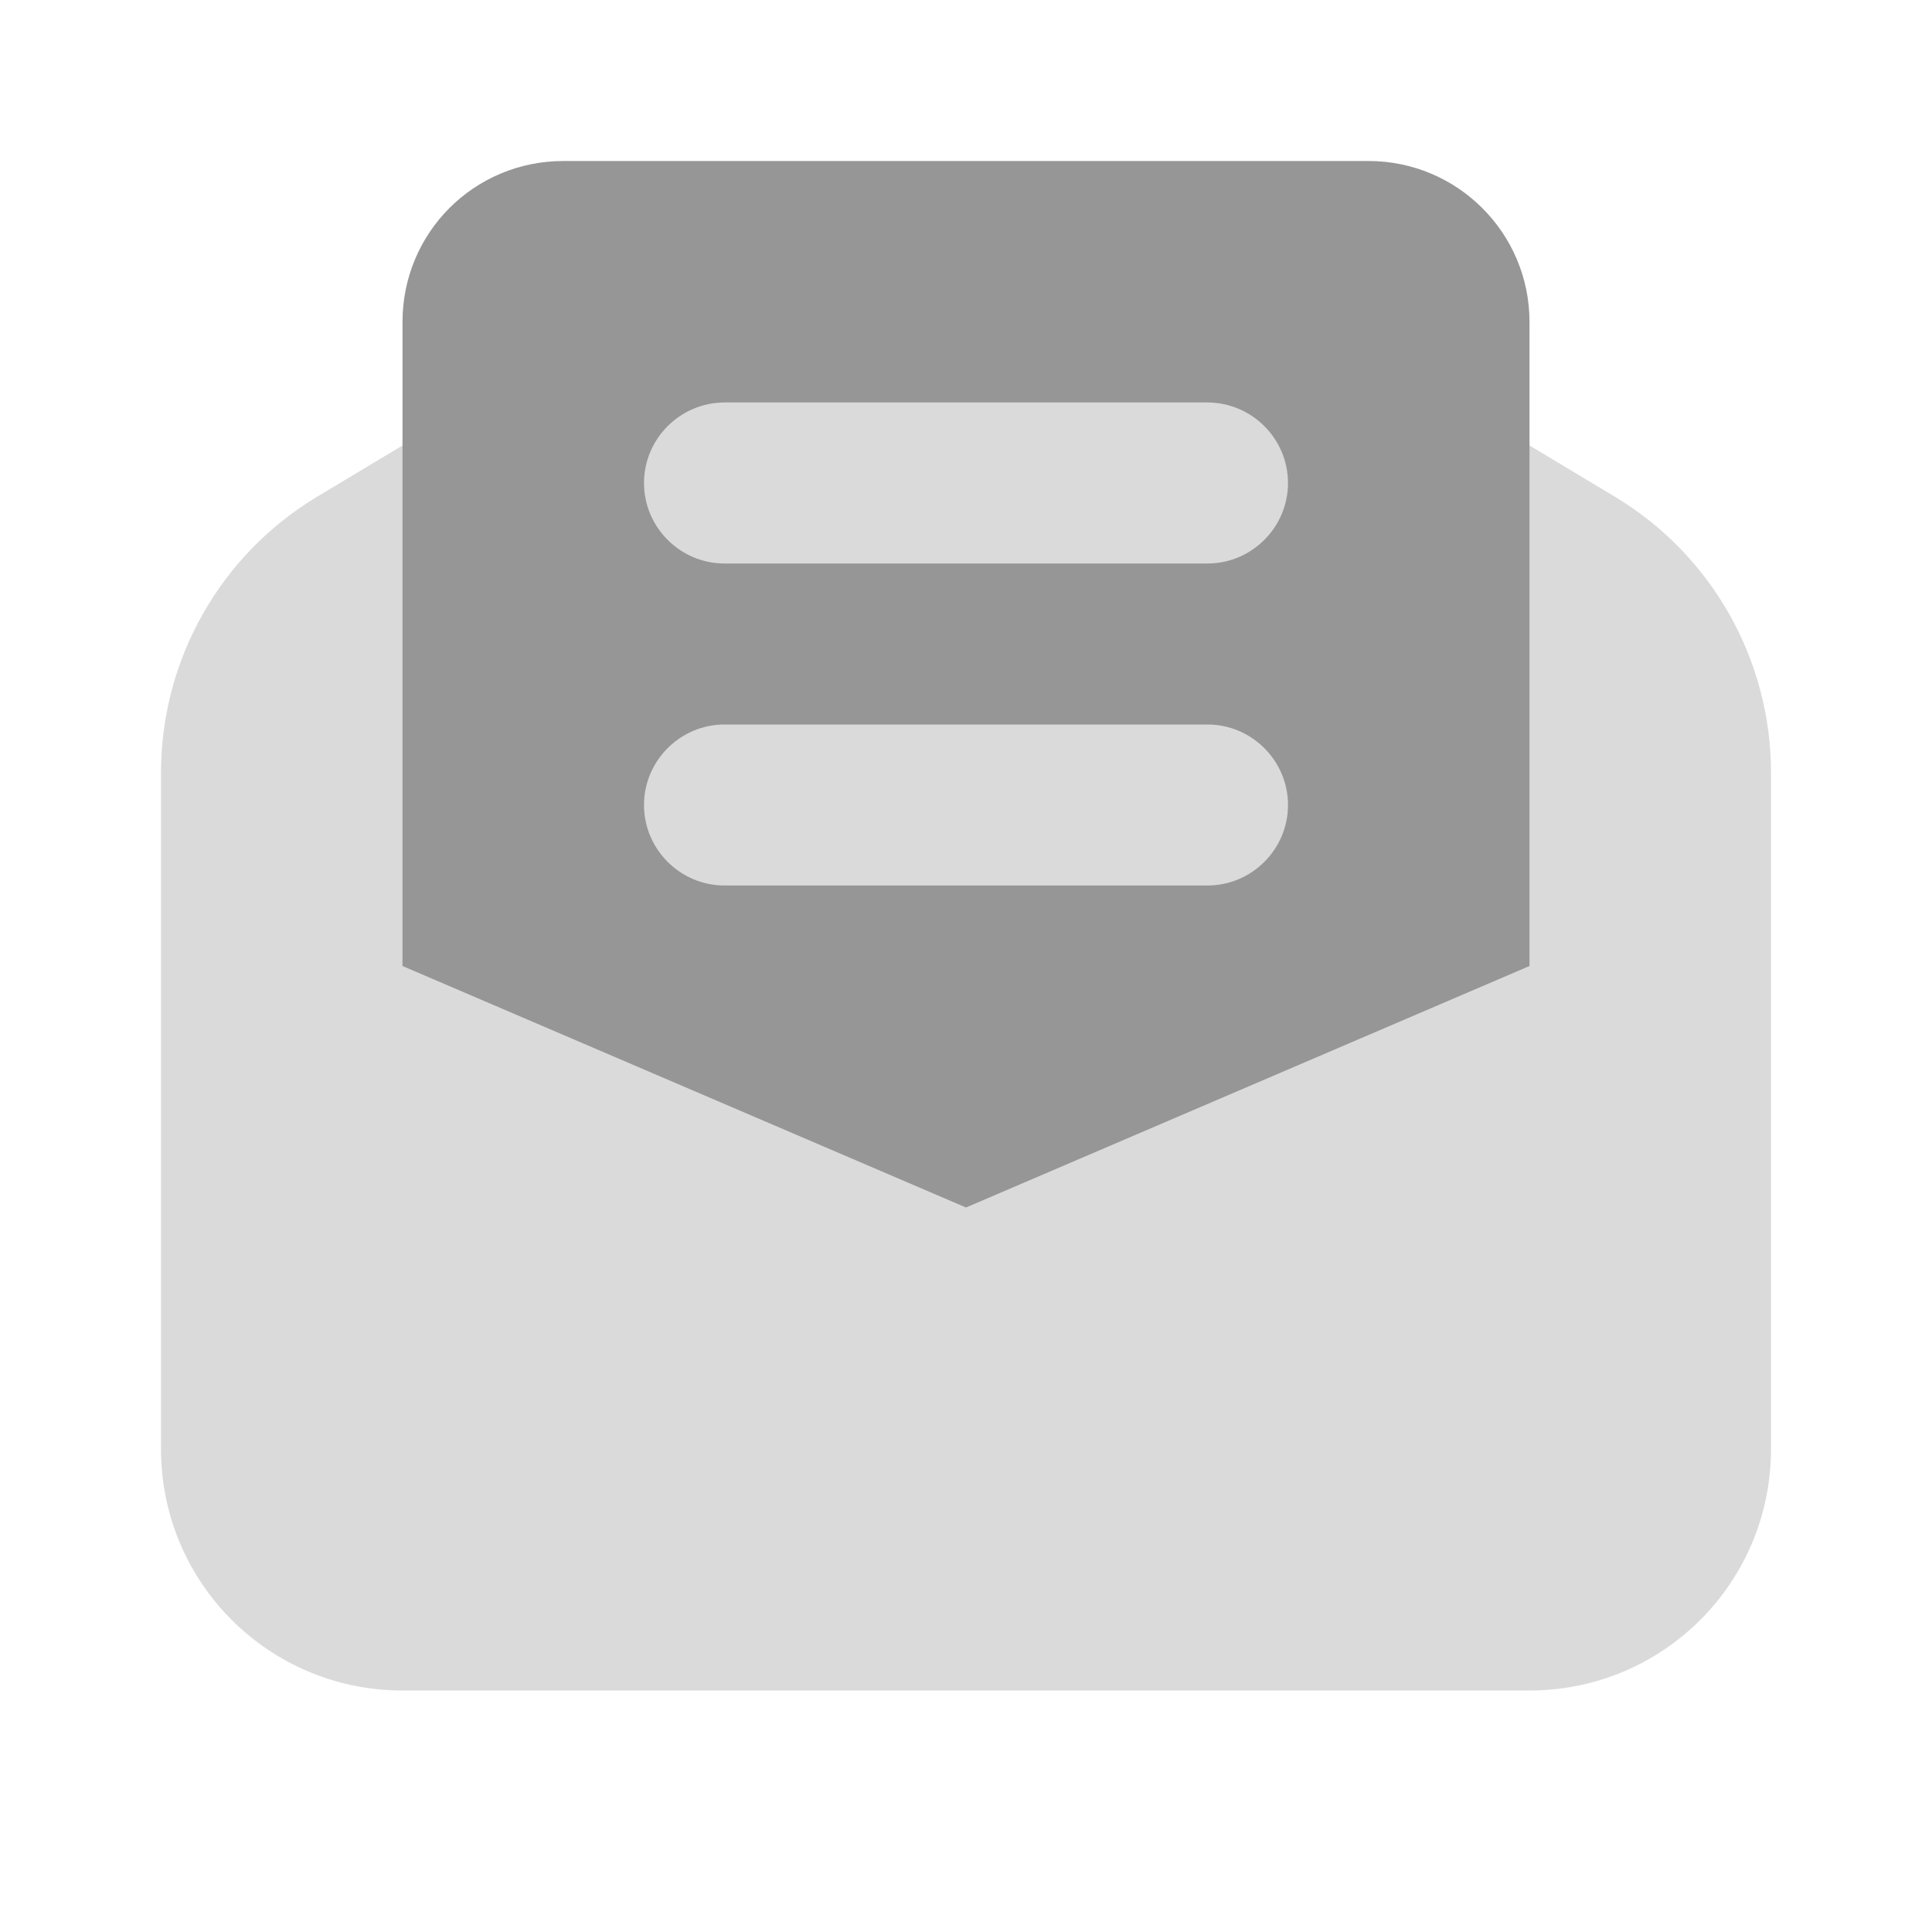
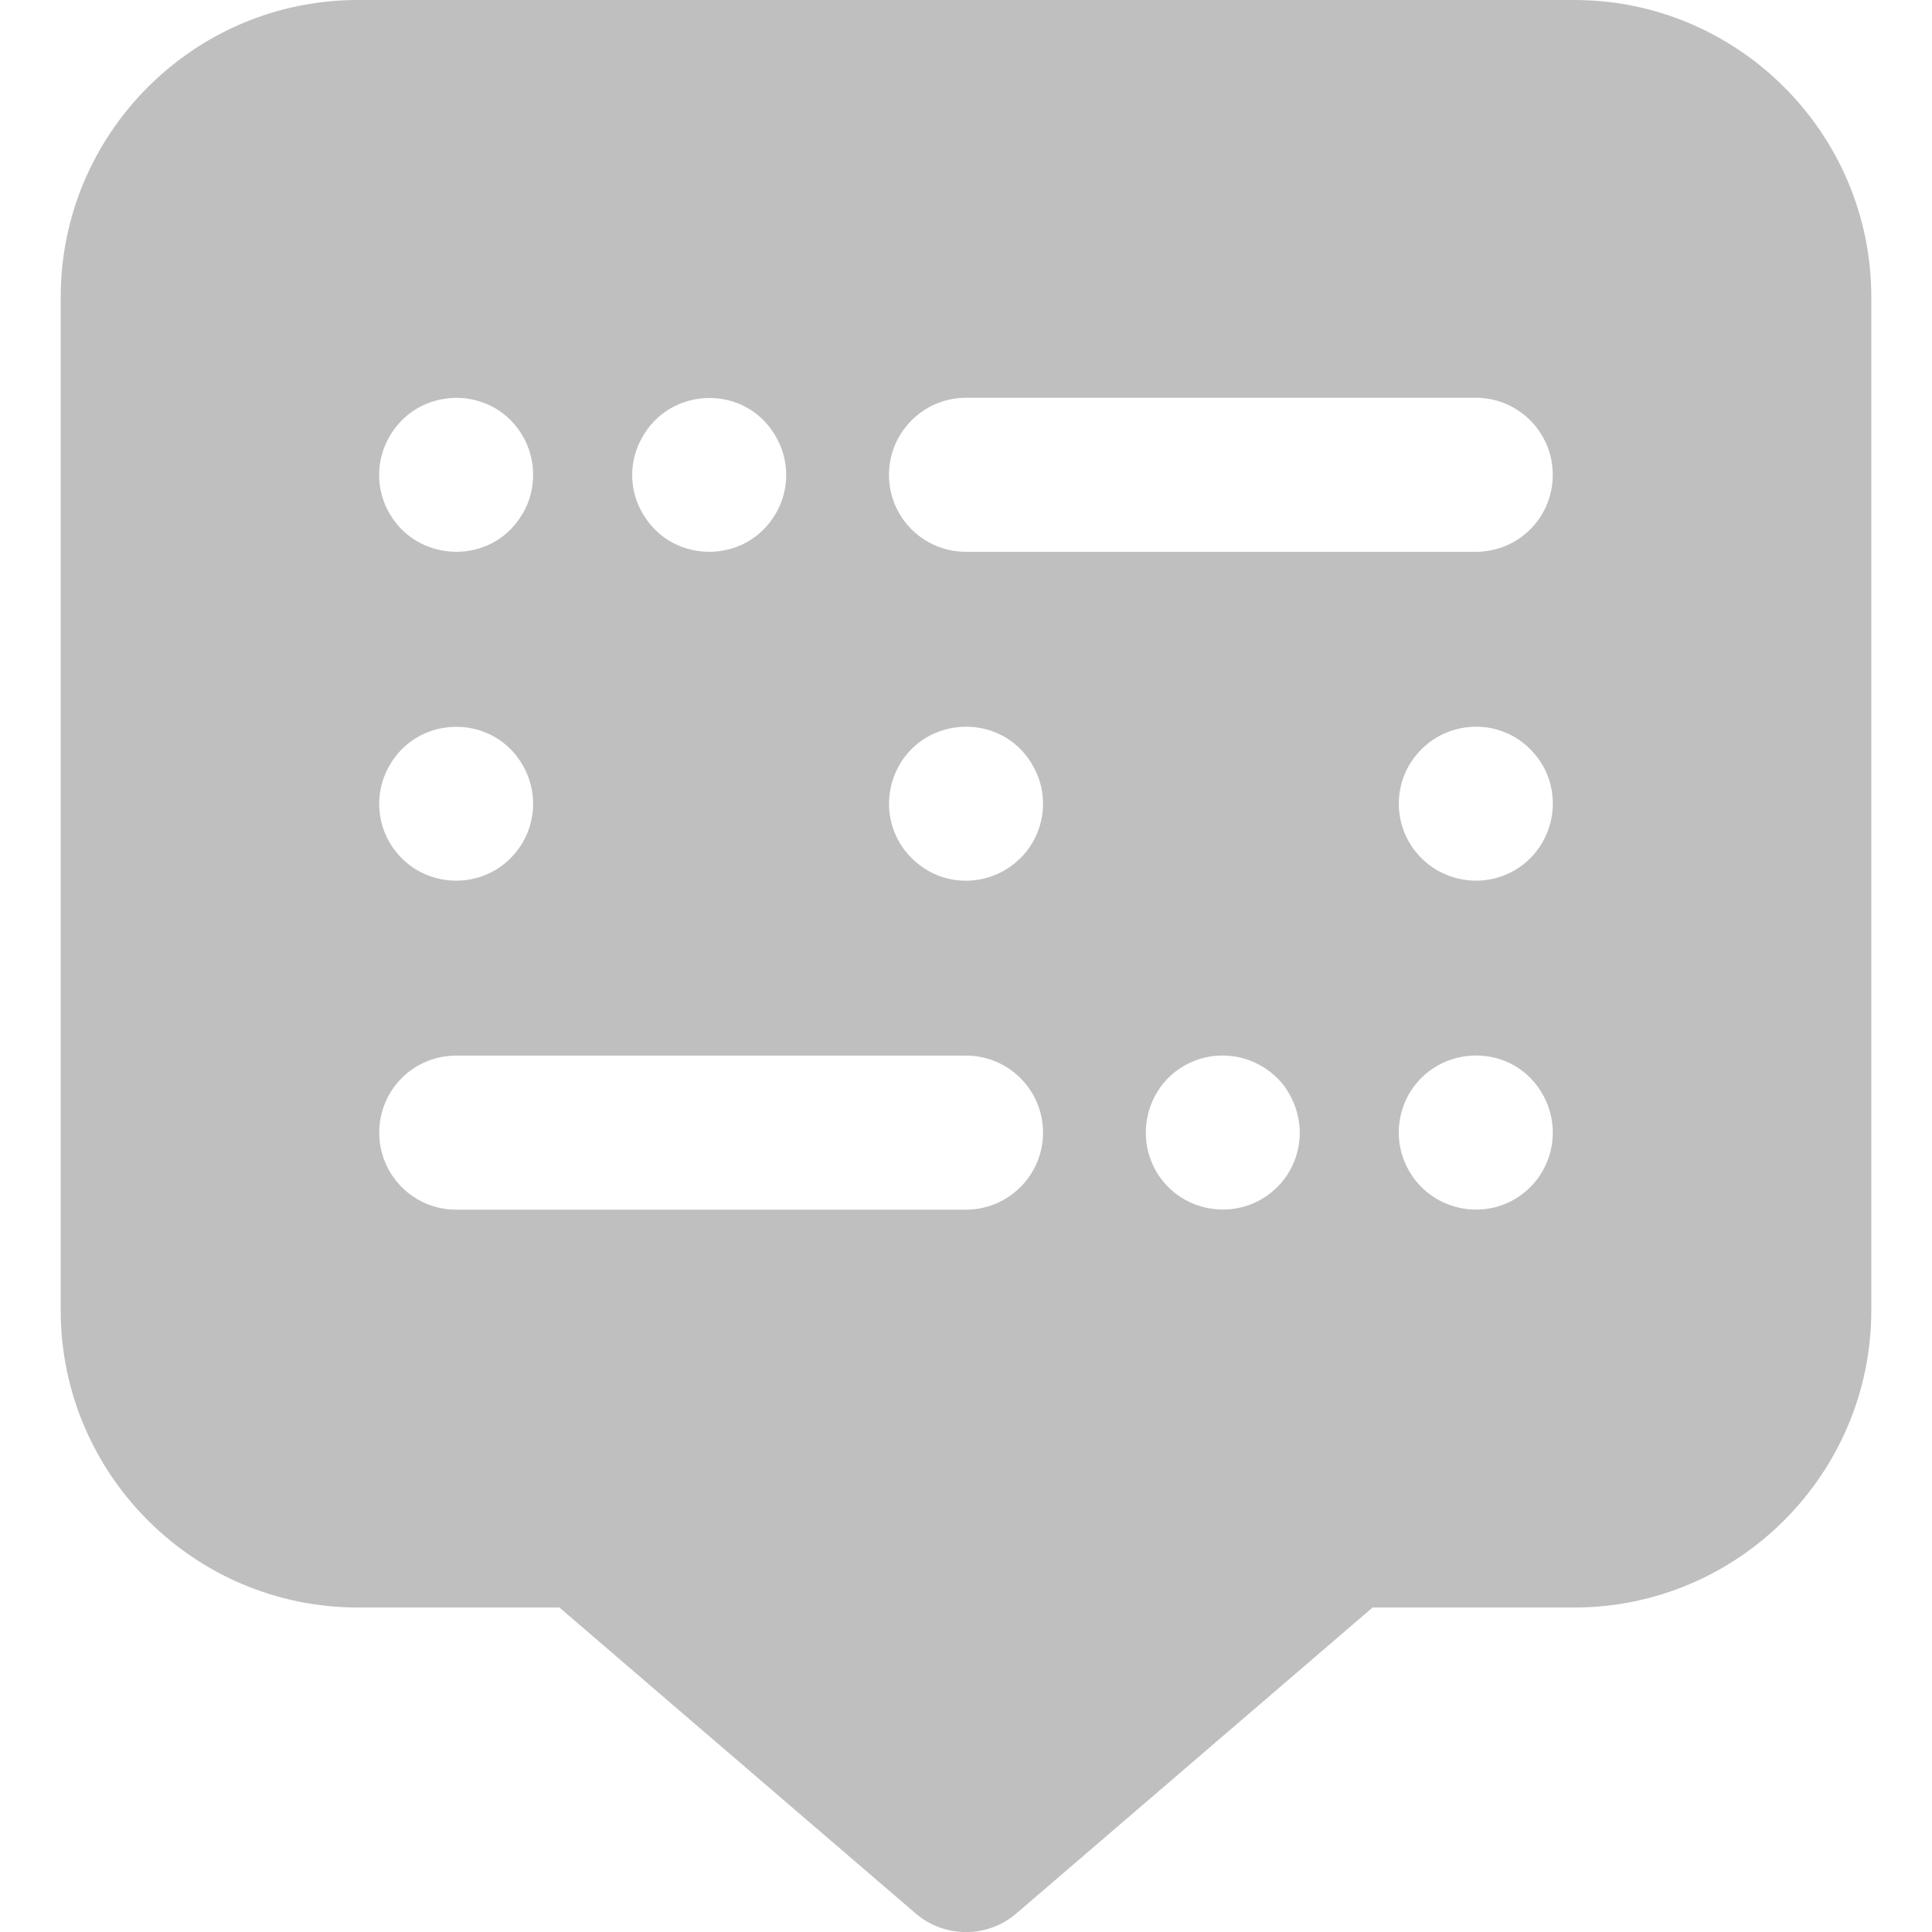
- <svg xmlns="http://www.w3.org/2000/svg" viewBox="0 0 24 24">
-   <path d="M22,9.6V18c0,1.66-1.34,3-3,3H5c-1.66,0-3-1.34-3-3V9.6c0-1.41,0.74-2.71,1.94-3.43L5.89,5h12.22l1.95,1.17C21.26,6.89,22,8.19,22,9.6z" opacity=".35" fill="#969696" />
-   <path d="M17,2H7C5.89,2,5,2.89,5,4v8l7,3l7-3V4C19,2.89,18.1,2,17,2z M15,11H9c-0.55,0-1-0.45-1-1s0.45-1,1-1h6c0.55,0,1,0.45,1,1S15.55,11,15,11z M15,7H9C8.45,7,8,6.55,8,6s0.45-1,1-1h6c0.55,0,1,0.45,1,1S15.55,7,15,7z" fill="#969696" />
+ <svg xmlns="http://www.w3.org/2000/svg" width="24px" height="24px" viewBox="0 0 24 24" version="1.1">
+   <g id="surface1">
+     <path style=" stroke:none;fill-rule:nonzero;fill:rgb(74.902%,74.902%,74.902%);fill-opacity:1;" d="M 19.555 0 L 4.445 0 C 2.41 0 0.754 1.656 0.754 3.691 L 0.754 16.277 C 0.754 18.312 2.41 19.969 4.445 19.969 L 6.949 19.969 L 11.375 23.77 C 11.734 24.078 12.266 24.078 12.625 23.77 L 17.051 19.969 L 19.555 19.969 C 21.59 19.969 23.246 18.312 23.246 16.277 L 23.246 3.691 C 23.246 1.656 21.59 0 19.555 0 Z M 7.969 5.449 C 8.32 4.789 9.285 4.762 9.652 5.449 C 9.824 5.766 9.797 6.148 9.605 6.43 C 9.23 7 8.383 6.992 8.016 6.43 C 7.82 6.145 7.797 5.762 7.969 5.449 Z M 4.824 5.449 C 5.176 4.785 6.145 4.762 6.512 5.449 C 6.68 5.77 6.652 6.152 6.461 6.43 C 6.086 7.004 5.238 6.988 4.871 6.43 C 4.684 6.156 4.648 5.773 4.824 5.449 Z M 4.824 9.535 C 5.168 8.891 6.07 8.859 6.461 9.453 C 6.703 9.82 6.664 10.277 6.406 10.59 C 6.023 11.062 5.301 11.051 4.926 10.59 C 4.676 10.285 4.645 9.867 4.824 9.535 Z M 12 15.027 L 5.668 15.027 C 5.137 15.027 4.711 14.598 4.711 14.07 C 4.711 13.539 5.137 13.113 5.668 13.113 L 12 13.113 C 12.527 13.113 12.957 13.539 12.957 14.07 C 12.957 14.598 12.527 15.027 12 15.027 Z M 11.203 9.453 C 11.59 8.867 12.496 8.879 12.844 9.535 C 13.051 9.922 12.961 10.379 12.676 10.66 C 12.336 11 11.781 11.043 11.395 10.723 C 11.023 10.422 10.926 9.879 11.203 9.453 Z M 15.867 14.746 C 15.465 15.148 14.805 15.109 14.449 14.676 C 14.16 14.32 14.164 13.816 14.449 13.461 C 14.824 13.004 15.531 12.988 15.93 13.461 C 16.262 13.887 16.188 14.426 15.867 14.746 Z M 19.074 14.676 C 18.68 15.156 17.965 15.129 17.594 14.676 C 17.34 14.367 17.312 13.949 17.488 13.617 C 17.844 12.957 18.809 12.93 19.176 13.617 C 19.352 13.945 19.328 14.363 19.074 14.676 Z M 19.074 10.59 C 18.684 11.066 17.969 11.047 17.594 10.59 C 17.289 10.219 17.32 9.703 17.594 9.379 C 17.961 8.926 18.68 8.895 19.074 9.379 C 19.352 9.711 19.371 10.223 19.074 10.59 Z M 18.332 6.855 L 12 6.855 C 11.473 6.855 11.043 6.43 11.043 5.898 C 11.043 5.371 11.473 4.941 12 4.941 L 18.332 4.941 C 18.863 4.941 19.289 5.371 19.289 5.898 C 19.289 6.43 18.863 6.855 18.332 6.855 Z M 18.332 6.855 " />
+   </g>
</svg>
